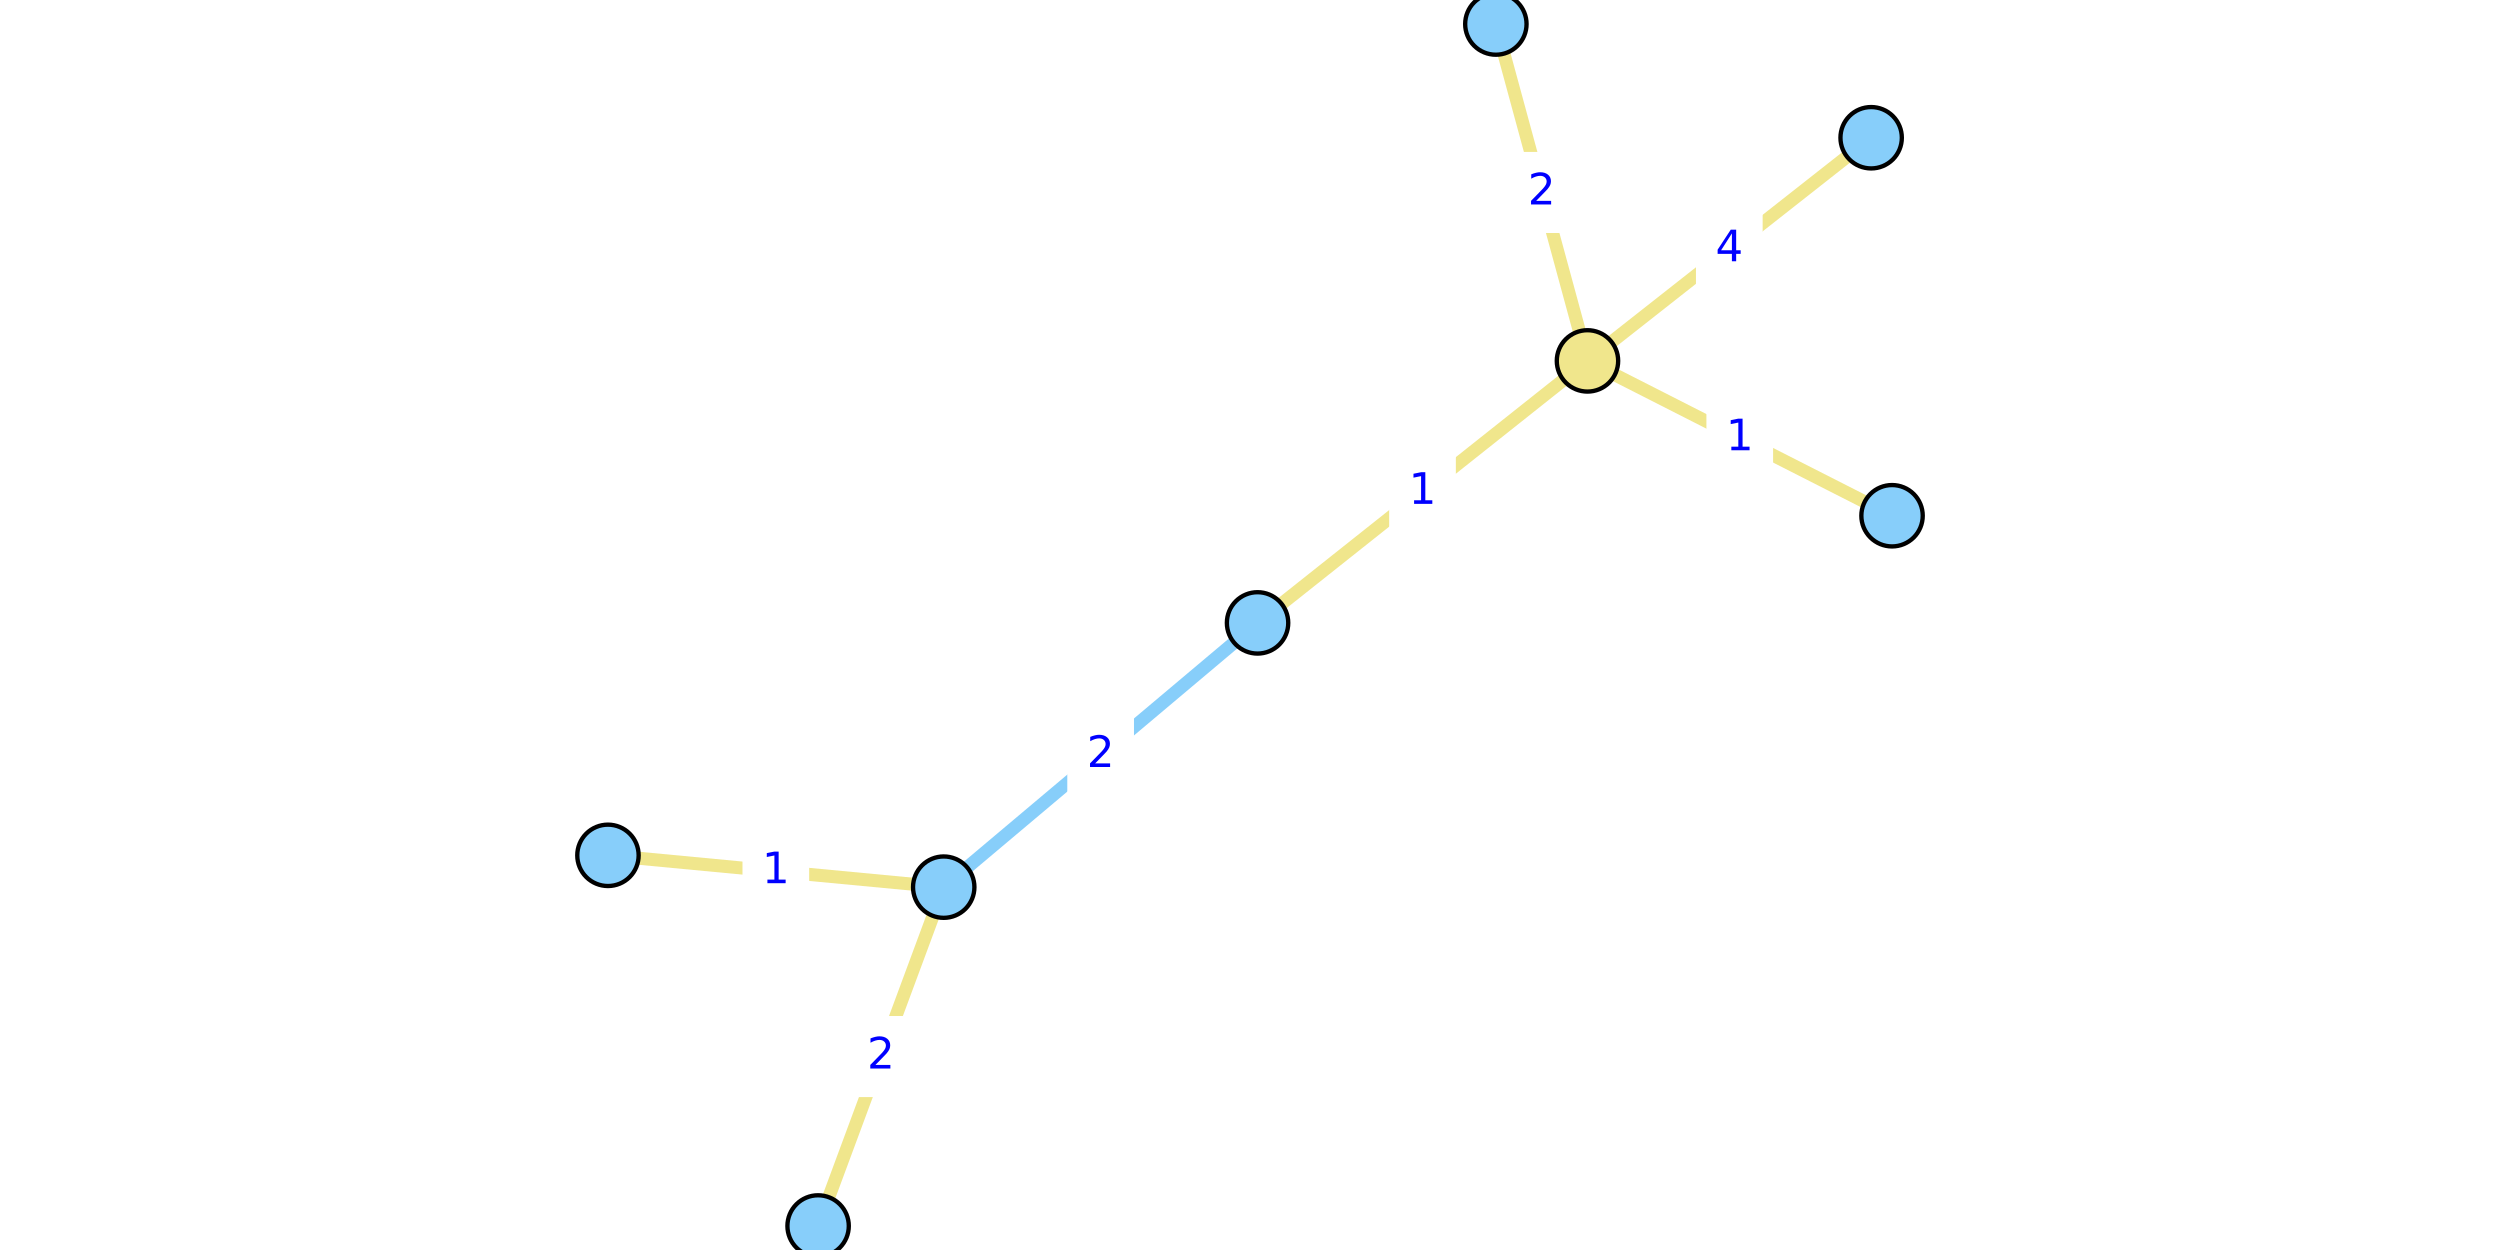
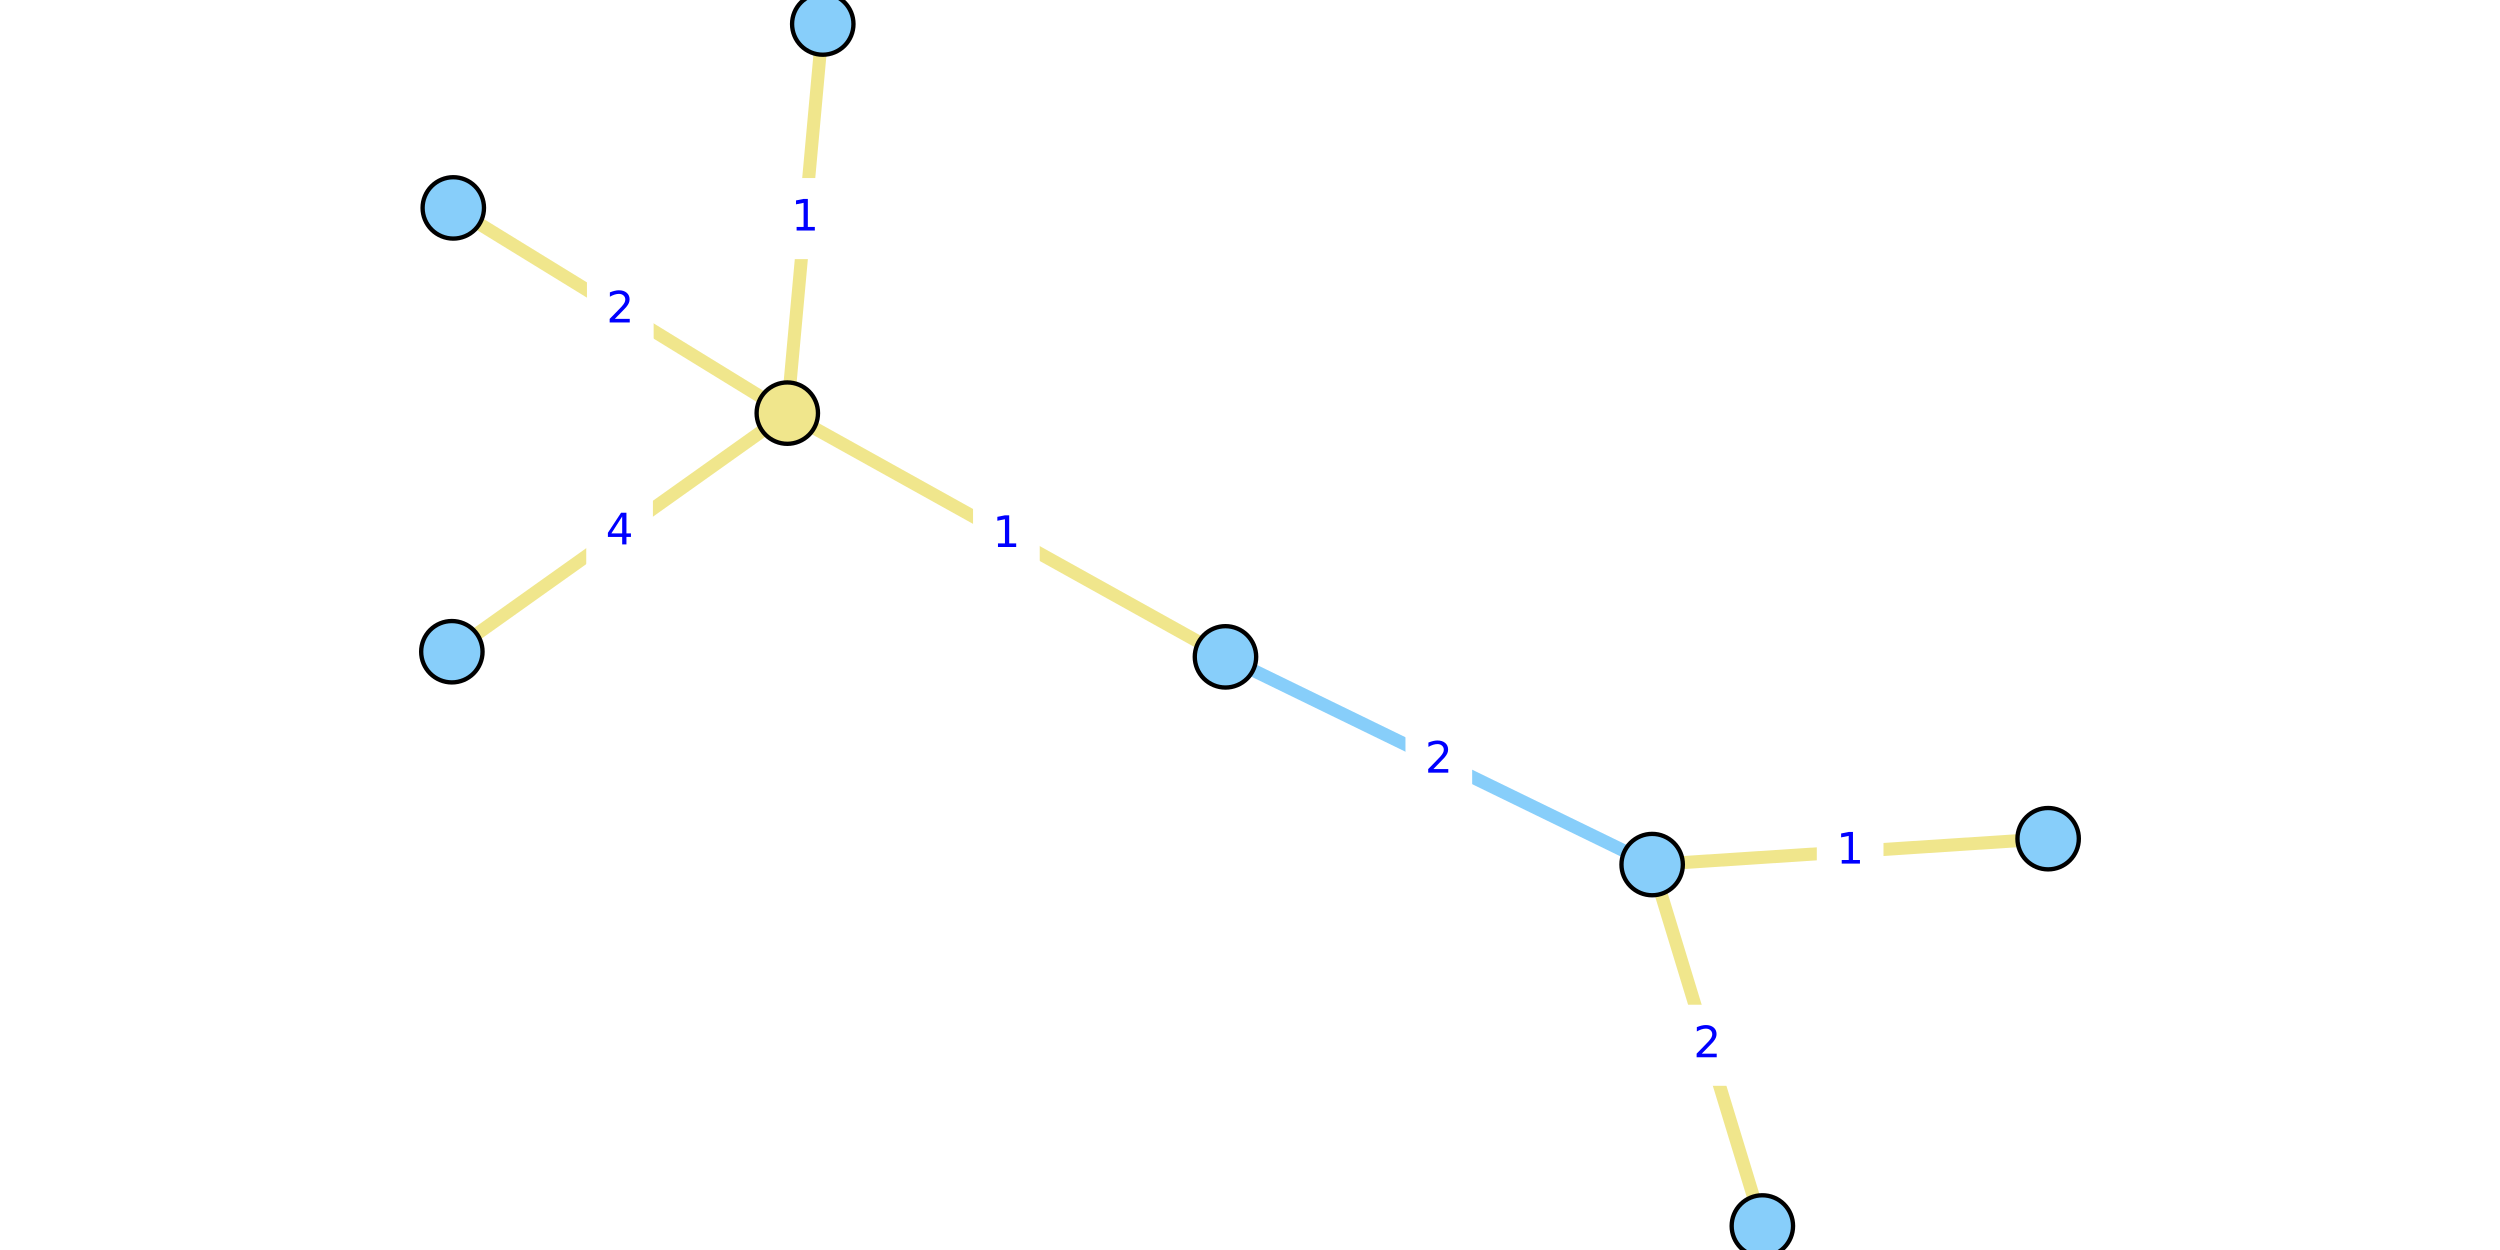
<svg xmlns="http://www.w3.org/2000/svg" xmlns:xlink="http://www.w3.org/1999/xlink" width="576pt" height="288pt" viewBox="0 0 576 288" version="1.1">
  <defs>
    <style type="text/css">*{stroke-linejoin: round; stroke-linecap: butt}</style>
  </defs>
  <g id="figure_1">
    <g id="patch_1">
      <path d="M 0 288  L 576 288  L 576 0  L 0 0  z " style="fill: #ffffff" />
    </g>
    <g id="axes_1">
      <g id="patch_2">
-         <path d="M 134.156 288  L 441.844 288  L 441.844 0  L 134.156 0  z " style="fill: #ffffff" />
+         <path d="M 96.752 288  L 479.248 288  L 479.248 0  L 96.752 0  z " style="fill: #ffffff" />
      </g>
      <g id="matplotlib.axis_1" />
      <g id="matplotlib.axis_2" />
      <g id="line2d_1">
-         <path d="M 217.433 204.399  L 289.741 143.514  " clip-path="url(#pe3d2c0c33b)" style="fill: none; stroke: #87cefa; stroke-width: 3; stroke-linecap: square" />
+         <path d="M 380.657 199.198  L 282.349 151.339  " clip-path="url(#paa8cfd9179)" style="fill: none; stroke: #87cefa; stroke-width: 3; stroke-linecap: square" />
      </g>
      <g id="line2d_2">
-         <path d="M 344.646 5.538  L 365.753 83.15  " clip-path="url(#pe3d2c0c33b)" style="fill: none; stroke: #f0e68c; stroke-width: 3; stroke-linecap: square" />
+         <path d="M 104.438 47.901  L 181.394 95.185  " clip-path="url(#paa8cfd9179)" style="fill: none; stroke: #f0e68c; stroke-width: 3; stroke-linecap: square" />
      </g>
      <g id="line2d_3">
-         <path d="M 431.111 31.736  L 365.753 83.15  " clip-path="url(#pe3d2c0c33b)" style="fill: none; stroke: #f0e68c; stroke-width: 3; stroke-linecap: square" />
+         <path d="M 104.108 150.158  L 181.394 95.185  " clip-path="url(#paa8cfd9179)" style="fill: none; stroke: #f0e68c; stroke-width: 3; stroke-linecap: square" />
      </g>
      <g id="line2d_4">
-         <path d="M 365.753 83.15  L 435.927 118.827  " clip-path="url(#pe3d2c0c33b)" style="fill: none; stroke: #f0e68c; stroke-width: 3; stroke-linecap: square" />
+         <path d="M 181.394 95.185  L 189.566 5.538  " clip-path="url(#paa8cfd9179)" style="fill: none; stroke: #f0e68c; stroke-width: 3; stroke-linecap: square" />
      </g>
      <g id="line2d_5">
-         <path d="M 365.753 83.15  L 289.741 143.514  " clip-path="url(#pe3d2c0c33b)" style="fill: none; stroke: #f0e68c; stroke-width: 3; stroke-linecap: square" />
+         <path d="M 181.394 95.185  L 282.349 151.339  " clip-path="url(#paa8cfd9179)" style="fill: none; stroke: #f0e68c; stroke-width: 3; stroke-linecap: square" />
      </g>
      <g id="line2d_6">
-         <path d="M 140.073 197.07  L 217.433 204.399  " clip-path="url(#pe3d2c0c33b)" style="fill: none; stroke: #f0e68c; stroke-width: 3; stroke-linecap: square" />
+         <path d="M 471.892 193.234  L 380.657 199.198  " clip-path="url(#paa8cfd9179)" style="fill: none; stroke: #f0e68c; stroke-width: 3; stroke-linecap: square" />
      </g>
      <g id="line2d_7">
-         <path d="M 217.433 204.399  L 188.491 282.462  " clip-path="url(#pe3d2c0c33b)" style="fill: none; stroke: #f0e68c; stroke-width: 3; stroke-linecap: square" />
+         <path d="M 380.657 199.198  L 406.046 282.462  " clip-path="url(#paa8cfd9179)" style="fill: none; stroke: #f0e68c; stroke-width: 3; stroke-linecap: square" />
      </g>
      <g id="text_1">
        <g id="patch_3">
-           <path d="M 246.406 182.795  L 260.768 182.795  L 260.768 165.117  L 246.406 165.117  z " style="fill: #ffffff; stroke: #ffffff; stroke-linejoin: miter" />
+           <path d="M 324.321 184.107  L 338.684 184.107  L 338.684 166.429  L 324.321 166.429  z " style="fill: #ffffff; stroke: #ffffff; stroke-linejoin: miter" />
        </g>
-         <g style="fill: #0000ff" transform="translate(250.4059 176.7156) scale(0.1 -0.1)">
+         <g style="fill: #0000ff" transform="translate(328.3213 178.0278) scale(0.1 -0.1)">
          <defs>
            <path id="DejaVuSans-32" d="M 1228 531  L 3431 531  L 3431 0  L 469 0  L 469 531  Q 828 903 1448 1529  Q 2069 2156 2228 2338  Q 2531 2678 2651 2914  Q 2772 3150 2772 3378  Q 2772 3750 2511 3984  Q 2250 4219 1831 4219  Q 1534 4219 1204 4116  Q 875 4013 500 3803  L 500 4441  Q 881 4594 1212 4672  Q 1544 4750 1819 4750  Q 2544 4750 2975 4387  Q 3406 4025 3406 3419  Q 3406 3131 3298 2873  Q 3191 2616 2906 2266  Q 2828 2175 2409 1742  Q 1991 1309 1228 531  z " transform="scale(0.015625)" />
          </defs>
          <use xlink:href="#DejaVuSans-32" />
        </g>
      </g>
      <g id="text_2">
        <g id="patch_4">
-           <path d="M 348.018 53.183  L 362.38 53.183  L 362.38 35.505  L 348.018 35.505  z " style="fill: #ffffff; stroke: #ffffff; stroke-linejoin: miter" />
+           <path d="M 135.735 80.382  L 150.097 80.382  L 150.097 62.704  L 135.735 62.704  z " style="fill: #ffffff; stroke: #ffffff; stroke-linejoin: miter" />
        </g>
-         <g style="fill: #0000ff" transform="translate(352.018 47.10354) scale(0.1 -0.1)">
+         <g style="fill: #0000ff" transform="translate(139.7347 74.3022) scale(0.1 -0.1)">
          <use xlink:href="#DejaVuSans-32" />
        </g>
      </g>
      <g id="text_3">
        <g id="patch_5">
-           <path d="M 391.251 66.282  L 405.613 66.282  L 405.613 48.604  L 391.251 48.604  z " style="fill: #ffffff; stroke: #ffffff; stroke-linejoin: miter" />
+           <path d="M 135.57 131.51  L 149.932 131.51  L 149.932 113.832  L 135.57 113.832  z " style="fill: #ffffff; stroke: #ffffff; stroke-linejoin: miter" />
        </g>
-         <g style="fill: #0000ff" transform="translate(395.2505 60.20237) scale(0.1 -0.1)">
+         <g style="fill: #0000ff" transform="translate(139.5696 125.4305) scale(0.1 -0.1)">
          <defs>
            <path id="DejaVuSans-34" d="M 2419 4116  L 825 1625  L 2419 1625  L 2419 4116  z M 2253 4666  L 3047 4666  L 3047 1625  L 3713 1625  L 3713 1100  L 3047 1100  L 3047 0  L 2419 0  L 2419 1100  L 313 1100  L 313 1709  L 2253 4666  z " transform="scale(0.015625)" />
          </defs>
          <use xlink:href="#DejaVuSans-34" />
        </g>
      </g>
      <g id="text_4">
        <g id="patch_6">
-           <path d="M 393.659 109.827  L 408.021 109.827  L 408.021 92.149  L 393.659 92.149  z " style="fill: #ffffff; stroke: #ffffff; stroke-linejoin: miter" />
+           <path d="M 178.299 59.201  L 192.661 59.201  L 192.661 41.523  L 178.299 41.523  z " style="fill: #ffffff; stroke: #ffffff; stroke-linejoin: miter" />
        </g>
-         <g style="fill: #0000ff" transform="translate(397.6588 103.7476) scale(0.1 -0.1)">
+         <g style="fill: #0000ff" transform="translate(182.299 53.121) scale(0.1 -0.1)">
          <defs>
            <path id="DejaVuSans-31" d="M 794 531  L 1825 531  L 1825 4091  L 703 3866  L 703 4441  L 1819 4666  L 2450 4666  L 2450 531  L 3481 531  L 3481 0  L 794 0  L 794 531  z " transform="scale(0.015625)" />
          </defs>
          <use xlink:href="#DejaVuSans-31" />
        </g>
      </g>
      <g id="text_5">
        <g id="patch_7">
-           <path d="M 320.566 122.171  L 334.928 122.171  L 334.928 104.493  L 320.566 104.493  z " style="fill: #ffffff; stroke: #ffffff; stroke-linejoin: miter" />
+           <path d="M 224.69 132.101  L 239.053 132.101  L 239.053 114.423  L 224.69 114.423  z " style="fill: #ffffff; stroke: #ffffff; stroke-linejoin: miter" />
        </g>
-         <g style="fill: #0000ff" transform="translate(324.5659 116.0912) scale(0.1 -0.1)">
+         <g style="fill: #0000ff" transform="translate(228.6901 126.0213) scale(0.1 -0.1)">
          <use xlink:href="#DejaVuSans-31" />
        </g>
      </g>
      <g id="text_6">
        <g id="patch_8">
-           <path d="M 171.572 209.574  L 185.934 209.574  L 185.934 191.895  L 171.572 191.895  z " style="fill: #ffffff; stroke: #ffffff; stroke-linejoin: miter" />
+           <path d="M 419.093 205.055  L 433.456 205.055  L 433.456 187.377  L 419.093 187.377  z " style="fill: #ffffff; stroke: #ffffff; stroke-linejoin: miter" />
        </g>
-         <g style="fill: #0000ff" transform="translate(175.5716 203.4938) scale(0.1 -0.1)">
+         <g style="fill: #0000ff" transform="translate(423.0932 198.9752) scale(0.1 -0.1)">
          <use xlink:href="#DejaVuSans-31" />
        </g>
      </g>
      <g id="text_7">
        <g id="patch_9">
-           <path d="M 195.781 252.269  L 210.143 252.269  L 210.143 234.591  L 195.781 234.591  z " style="fill: #ffffff; stroke: #ffffff; stroke-linejoin: miter" />
+           <path d="M 386.17 249.669  L 400.533 249.669  L 400.533 231.991  L 386.17 231.991  z " style="fill: #ffffff; stroke: #ffffff; stroke-linejoin: miter" />
        </g>
-         <g style="fill: #0000ff" transform="translate(199.7807 246.1894) scale(0.1 -0.1)">
+         <g style="fill: #0000ff" transform="translate(390.1702 243.589) scale(0.1 -0.1)">
          <use xlink:href="#DejaVuSans-32" />
        </g>
      </g>
      <g id="PathCollection_1">
        <defs>
-           <path id="C0_0_c5624d24eb" d="M 0 7.071  C 1.875 7.071 3.674 6.326 5 5  C 6.326 3.674 7.071 1.875 7.071 -0  C 7.071 -1.875 6.326 -3.674 5 -5  C 3.674 -6.326 1.875 -7.071 0 -7.071  C -1.875 -7.071 -3.674 -6.326 -5 -5  C -6.326 -3.674 -7.071 -1.875 -7.071 0  C -7.071 1.875 -6.326 3.674 -5 5  C -3.674 6.326 -1.875 7.071 0 7.071  z " />
+           <path id="C0_0_3c4352d878" d="M 0 7.071  C 1.875 7.071 3.674 6.326 5 5  C 6.326 3.674 7.071 1.875 7.071 -0  C 7.071 -1.875 6.326 -3.674 5 -5  C 3.674 -6.326 1.875 -7.071 0 -7.071  C -1.875 -7.071 -3.674 -6.326 -5 -5  C -6.326 -3.674 -7.071 -1.875 -7.071 0  C -7.071 1.875 -6.326 3.674 -5 5  C -3.674 6.326 -1.875 7.071 0 7.071  z " />
        </defs>
-         <use xlink:href="#C0_0_c5624d24eb" x="344.646" y="5.538" style="fill: #87cefa; stroke: #000000" />
-         <use xlink:href="#C0_0_c5624d24eb" x="431.111" y="31.736" style="fill: #87cefa; stroke: #000000" />
-         <use xlink:href="#C0_0_c5624d24eb" x="140.073" y="197.07" style="fill: #87cefa; stroke: #000000" />
-         <use xlink:href="#C0_0_c5624d24eb" x="217.433" y="204.399" style="fill: #87cefa; stroke: #000000" />
-         <use xlink:href="#C0_0_c5624d24eb" x="435.927" y="118.827" style="fill: #87cefa; stroke: #000000" />
-         <use xlink:href="#C0_0_c5624d24eb" x="289.741" y="143.514" style="fill: #87cefa; stroke: #000000" />
-         <use xlink:href="#C0_0_c5624d24eb" x="188.491" y="282.462" style="fill: #87cefa; stroke: #000000" />
-         <use xlink:href="#C0_0_c5624d24eb" x="365.753" y="83.15" style="fill: #f0e68c; stroke: #000000" />
+         <use xlink:href="#C0_0_3c4352d878" x="104.438" y="47.901" style="fill: #87cefa; stroke: #000000" />
+         <use xlink:href="#C0_0_3c4352d878" x="104.108" y="150.158" style="fill: #87cefa; stroke: #000000" />
+         <use xlink:href="#C0_0_3c4352d878" x="471.892" y="193.234" style="fill: #87cefa; stroke: #000000" />
+         <use xlink:href="#C0_0_3c4352d878" x="380.657" y="199.198" style="fill: #87cefa; stroke: #000000" />
+         <use xlink:href="#C0_0_3c4352d878" x="189.566" y="5.538" style="fill: #87cefa; stroke: #000000" />
+         <use xlink:href="#C0_0_3c4352d878" x="282.349" y="151.339" style="fill: #87cefa; stroke: #000000" />
+         <use xlink:href="#C0_0_3c4352d878" x="406.046" y="282.462" style="fill: #87cefa; stroke: #000000" />
+         <use xlink:href="#C0_0_3c4352d878" x="181.394" y="95.185" style="fill: #f0e68c; stroke: #000000" />
      </g>
    </g>
  </g>
  <defs>
-     <clipPath id="pe3d2c0c33b">
-       <rect x="134.156" y="0" width="307.689" height="288" />
+     <clipPath id="paa8cfd9179">
+       <rect x="96.752" y="0" width="382.496" height="288" />
    </clipPath>
  </defs>
</svg>
